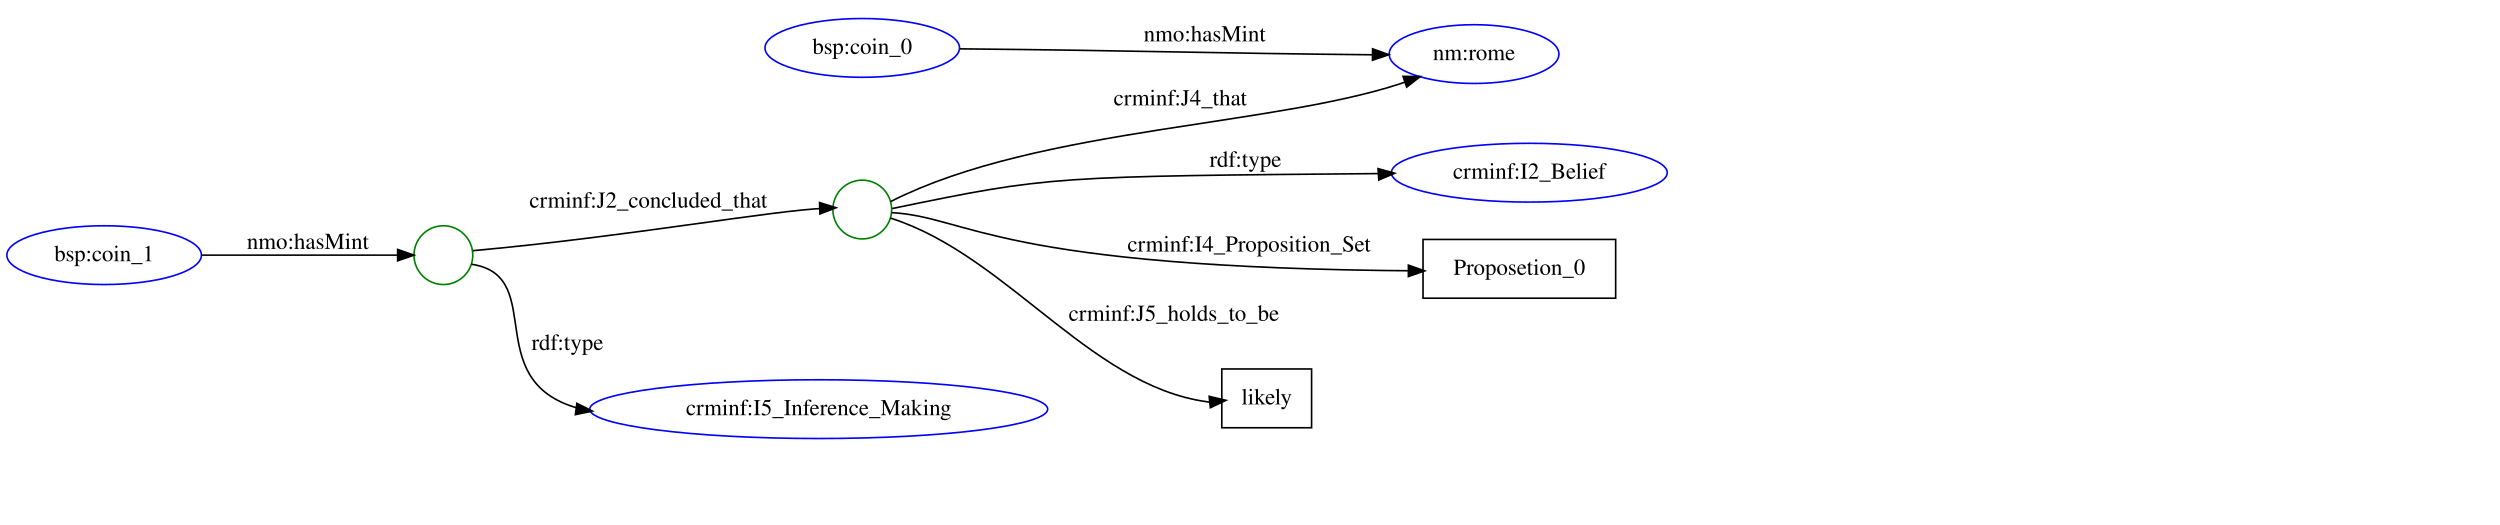
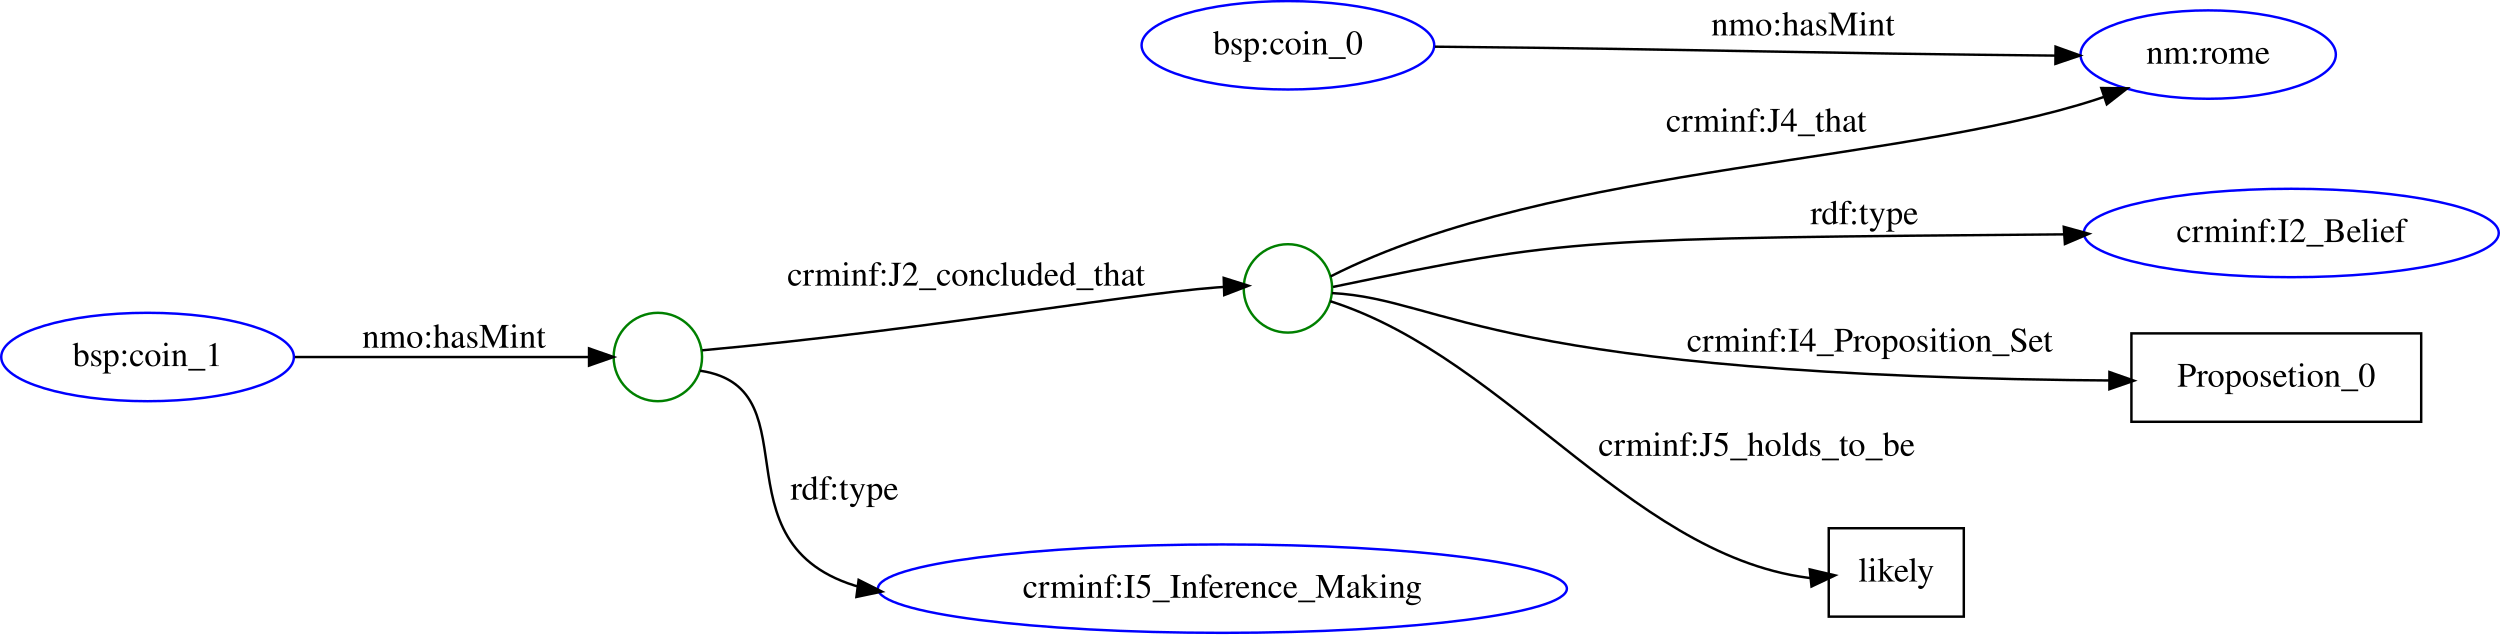
- <svg xmlns="http://www.w3.org/2000/svg" width="1531pt" height="321pt" viewBox="0.00 0.00 1531.35 320.50" version="1.1" id="svg856">
+ <svg xmlns="http://www.w3.org/2000/svg" width="1017.818pt" height="258.206pt" viewBox="0 0 1018.051 257.804" version="1.1" id="svg856">
  <defs id="defs860" />
-   <g id="graph0" class="graph" transform="scale(1 1) rotate(0) translate(4 316.5)">
+   <g id="graph0" class="graph" transform="translate(0.2999992,305.6514)">
    <g id="node1" class="node" transform="translate(-295.816,7.061921)">
      <ellipse fill="none" stroke="#0000ff" cx="819.98" cy="-294.5" rx="59.59" ry="18" id="ellipse726" />
      <text text-anchor="middle" x="819.98" y="-290.8" font-family="Times, serif" font-size="14px" id="text728">bsp:coin_0</text>
    </g>
    <g id="node2" class="node" transform="translate(-539.9443,4.842574)">
      <ellipse fill="none" stroke="#0000ff" cx="1438.86" cy="-288.5" rx="51.99" ry="18" id="ellipse733" />
      <text text-anchor="middle" x="1438.86" y="-284.8" font-family="Times, serif" font-size="14px" id="text735">nm:rome</text>
    </g>
    <g id="edge1" class="edge" transform="translate(-295.816,7.061921)">
      <path fill="none" stroke="#000000" d="m 879.85,-293.93 c 117.05,1.14 142.144,2.57 261.044,3.73" id="path740" />
-       <polygon fill="#000000" stroke="#000000" points="1376.76,-292.59 1386.73,-289 1376.69,-285.59 " id="polygon742" transform="translate(-244.1757,-1.348631)" />
+       <polygon fill="#000000" stroke="#000000" points="1376.69,-285.59 1376.76,-292.59 1386.73,-289 " id="polygon742" transform="translate(-244.1757,-1.348631)" />
      <text text-anchor="middle" x="1029.747" y="-298.519" font-family="Times, serif" font-size="14px" id="text744">nmo:hasMint</text>
    </g>
    <g id="node3" class="node" transform="translate(-295.816,7.061921)">
      <circle fill="none" stroke="#008000" cx="819.98" cy="-195.5" id="ellipse749" r="18" />
    </g>
    <g id="edge4" class="edge" transform="translate(-295.816,7.061921)">
      <path fill="none" stroke="#000000" d="m 837.35,-200.38 c 91.164,-46.333 241.249,-45.863 319.881,-74.846" id="path754" />
-       <polygon fill="#000000" stroke="#000000" points="1384.04,-274.62 1382.8,-281.51 1393.26,-279.84 " id="polygon756" transform="rotate(-8.470583,1296.806,1284.336)" />
+       <polygon fill="#000000" stroke="#000000" points="1393.26,-279.84 1384.04,-274.62 1382.8,-281.51 " id="polygon756" transform="rotate(-8.470583,1296.806,1284.336)" />
      <text text-anchor="middle" x="1014.767" y="-259.319" font-family="Times, serif" font-size="14px" id="text758">crminf:J4_that</text>
    </g>
    <g id="node4" class="node" transform="translate(-506.0992,16.49415)">
      <ellipse fill="none" stroke="#0000ff" cx="1438.86" cy="-227.5" rx="84.49" ry="18" id="ellipse763" />
      <text text-anchor="middle" x="1438.86" y="-223.8" font-family="Times, serif" font-size="14px" id="text765">crminf:I2_Belief</text>
    </g>
    <g id="edge2" class="edge" transform="translate(-295.816,7.061921)">
      <path fill="none" stroke="#000000" d="m 838.34,-196.11 c 97.429,-20.158 97.499,-19.652 305.226,-21.476" id="path770" />
-       <polygon fill="#000000" stroke="#000000" points="1349.52,-223.88 1359.75,-221.09 1350.02,-216.89 " id="polygon772" transform="rotate(0.2287238,414.3831,-53728.918)" />
+       <polygon fill="#000000" stroke="#000000" points="1350.02,-216.89 1349.52,-223.88 1359.75,-221.09 " id="polygon772" transform="rotate(0.2287238,414.3831,-53728.918)" />
      <text text-anchor="middle" x="1054.715" y="-221.636" font-family="Times, serif" font-size="14px" id="text774">rdf:type</text>
    </g>
    <g id="node5" class="node" transform="translate(-512.2024,20.37801)">
-       <polygon fill="none" stroke="#000000" points="1497.86,-190.5 1497.86,-154.5 1379.86,-154.5 1379.86,-190.5 " id="polygon779" />
+       <polygon fill="none" stroke="#000000" points="1379.86,-154.5 1379.86,-190.5 1497.86,-190.5 1497.86,-154.5 " id="polygon779" />
      <text text-anchor="middle" x="1438.86" y="-168.8" font-family="Times, serif" font-size="14px" id="text781">Proposetion_0</text>
    </g>
    <g id="edge3" class="edge" transform="translate(-295.816,7.061921)">
      <path fill="none" stroke="#000000" d="m 837.95,-193.6 c 47.352,2.553 62.851,34.098 324.271,35.666" id="path786" />
-       <polygon fill="#000000" stroke="#000000" points="1369.78,-168.87 1369.79,-175.87 1379.78,-172.35 " id="polygon788" transform="translate(-215.2767,14.42576)" />
+       <polygon fill="#000000" stroke="#000000" points="1379.78,-172.35 1369.78,-168.87 1369.79,-175.87 " id="polygon788" transform="translate(-215.2767,14.42576)" />
      <text text-anchor="middle" x="1056.934" y="-169.765" font-family="Times, serif" font-size="14px" id="text790">crminf:I4_Proposition_Set</text>
    </g>
    <g id="node6" class="node" transform="translate(-666.9592,44.7255)">
-       <polygon fill="none" stroke="#000000" points="1466.36,-135.5 1466.36,-99.5 1411.36,-99.5 1411.36,-135.5 " id="polygon795" />
+       <polygon fill="none" stroke="#000000" points="1411.36,-99.5 1411.36,-135.5 1466.36,-135.5 1466.36,-99.5 " id="polygon795" />
      <text text-anchor="middle" x="1438.86" y="-113.8" font-family="Times, serif" font-size="14px" id="text797">likely</text>
    </g>
    <g id="edge5" class="edge" transform="translate(-295.816,7.061921)">
      <path fill="none" stroke="#000000" d="m 837.149,-190.3 c 73.89,23.422 125.713,108.276 201.439,113.314" id="path802" />
-       <polygon fill="#000000" stroke="#000000" points="1401.61,-109.62 1400.88,-116.58 1411.19,-114.15 " id="polygon804" transform="translate(-368.4117,35.50957)" />
+       <polygon fill="#000000" stroke="#000000" points="1411.19,-114.15 1401.61,-109.62 1400.88,-116.58 " id="polygon804" transform="translate(-368.4117,35.50957)" />
      <text text-anchor="middle" x="1010.883" y="-127.339" font-family="Times, serif" font-size="14px" id="text806">crminf:J5_holds_to_be</text>
    </g>
    <g id="node7" class="node">
-       <ellipse fill="none" stroke="green" cx="267.59" cy="-160.5" rx="18" ry="18" id="ellipse811" />
+       <circle fill="none" stroke="#008000" cx="267.59" cy="-160.5" id="ellipse811" r="18" />
    </g>
    <g id="edge7" class="edge">
      <path fill="none" stroke="#000000" d="m 285.64,-163.23 c 94.176,-8.543 185.007,-24.938 216.091,-25.977" id="path816" />
-       <polygon fill="#000000" stroke="#000000" points="801.58,-195.02 791.69,-191.21 791.48,-198.21 " id="polygon818" transform="translate(-293.4621,5.492605)" />
+       <polygon fill="#000000" stroke="#000000" points="791.48,-198.21 801.58,-195.02 791.69,-191.21 " id="polygon818" transform="translate(-293.4621,5.492605)" />
      <text text-anchor="middle" x="393.139" y="-189.592" font-family="Times, serif" font-size="14px" id="text820">crminf:J2_concluded_that</text>
    </g>
    <g id="node8" class="node" transform="translate(-322.4944,75.32716)">
      <ellipse fill="none" stroke="#0000ff" cx="819.98" cy="-141.5" rx="140.28" ry="18" id="ellipse825" />
      <text text-anchor="middle" x="819.98" y="-137.8" font-family="Times, serif" font-size="14px" id="text827">crminf:I5_Inference_Making</text>
    </g>
    <g id="edge6" class="edge">
      <path fill="none" stroke="#000000" d="m 284.78,-154.92 c 48.646,7.219 1.513,75.699 72.011,89.79" id="path832" />
-       <polygon fill="#000000" stroke="#000000" points="680.45,-130.69 680.23,-137.69 690.34,-134.51 " id="polygon834" transform="rotate(9.225894,93.67767,-2154.139)" />
+       <polygon fill="#000000" stroke="#000000" points="690.34,-134.51 680.45,-130.69 680.23,-137.69 " id="polygon834" transform="rotate(9.225894,93.67767,-2154.139)" />
      <text text-anchor="middle" x="343.603" y="-102.423" font-family="Times, serif" font-size="14px" id="text836">rdf:type</text>
    </g>
    <g id="node9" class="node">
-       <ellipse fill="none" stroke="blue" cx="59.79" cy="-160.5" rx="59.59" ry="18" id="ellipse841" />
-       <text text-anchor="middle" x="59.79" y="-156.8" font-family="Times,serif" font-size="14.00" id="text843">bsp:coin_1</text>
+       <ellipse fill="none" stroke="#0000ff" cx="59.79" cy="-160.5" rx="59.59" ry="18" id="ellipse841" />
+       <text text-anchor="middle" x="59.79" y="-156.8" font-family="Times, serif" font-size="14px" id="text843">bsp:coin_1</text>
    </g>
    <g id="edge8" class="edge">
-       <path fill="none" stroke="black" d="M119.77,-160.5C159.12,-160.5 209.02,-160.5 239.34,-160.5" id="path848" />
-       <polygon fill="black" stroke="black" points="239.57,-164 249.57,-160.5 239.57,-157 239.57,-164" id="polygon850" />
-       <text text-anchor="middle" x="184.59" y="-164.3" font-family="Times,serif" font-size="14.00" id="text852">nmo:hasMint</text>
+       <path fill="none" stroke="#000000" d="m 119.77,-160.5 c 39.35,0 89.25,0 119.57,0" id="path848" />
+       <polygon fill="#000000" stroke="#000000" points="239.57,-157 239.57,-164 249.57,-160.5 " id="polygon850" />
+       <text text-anchor="middle" x="184.59" y="-164.3" font-family="Times, serif" font-size="14px" id="text852">nmo:hasMint</text>
    </g>
  </g>
</svg>
